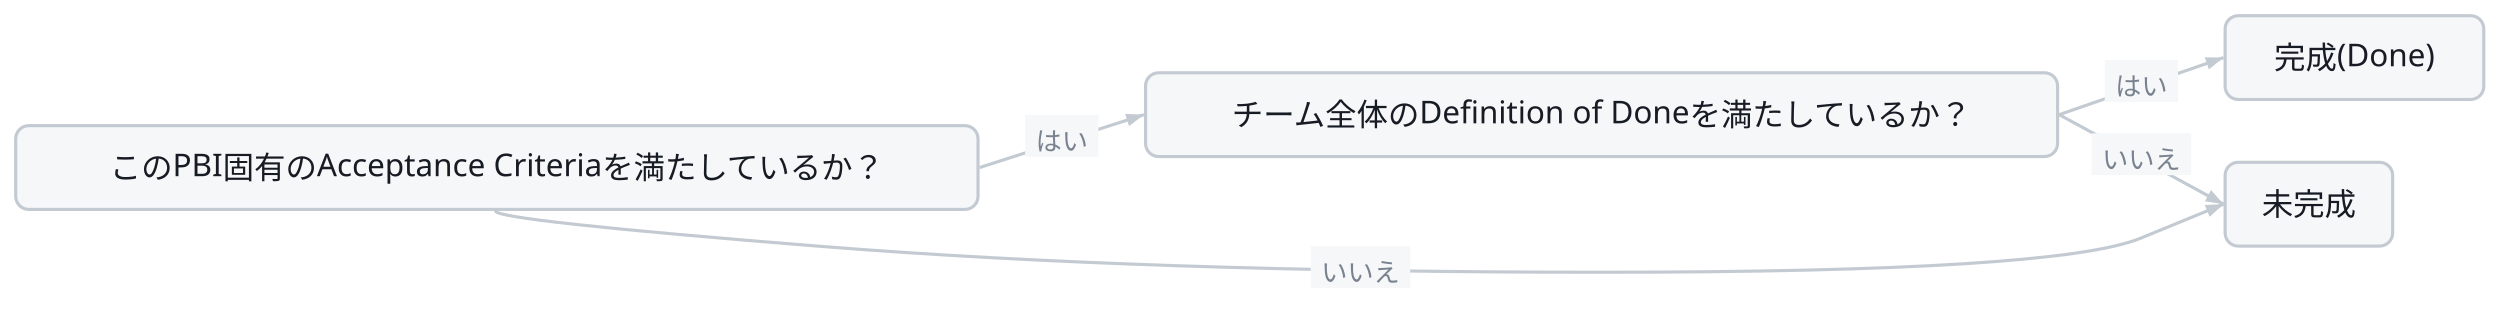
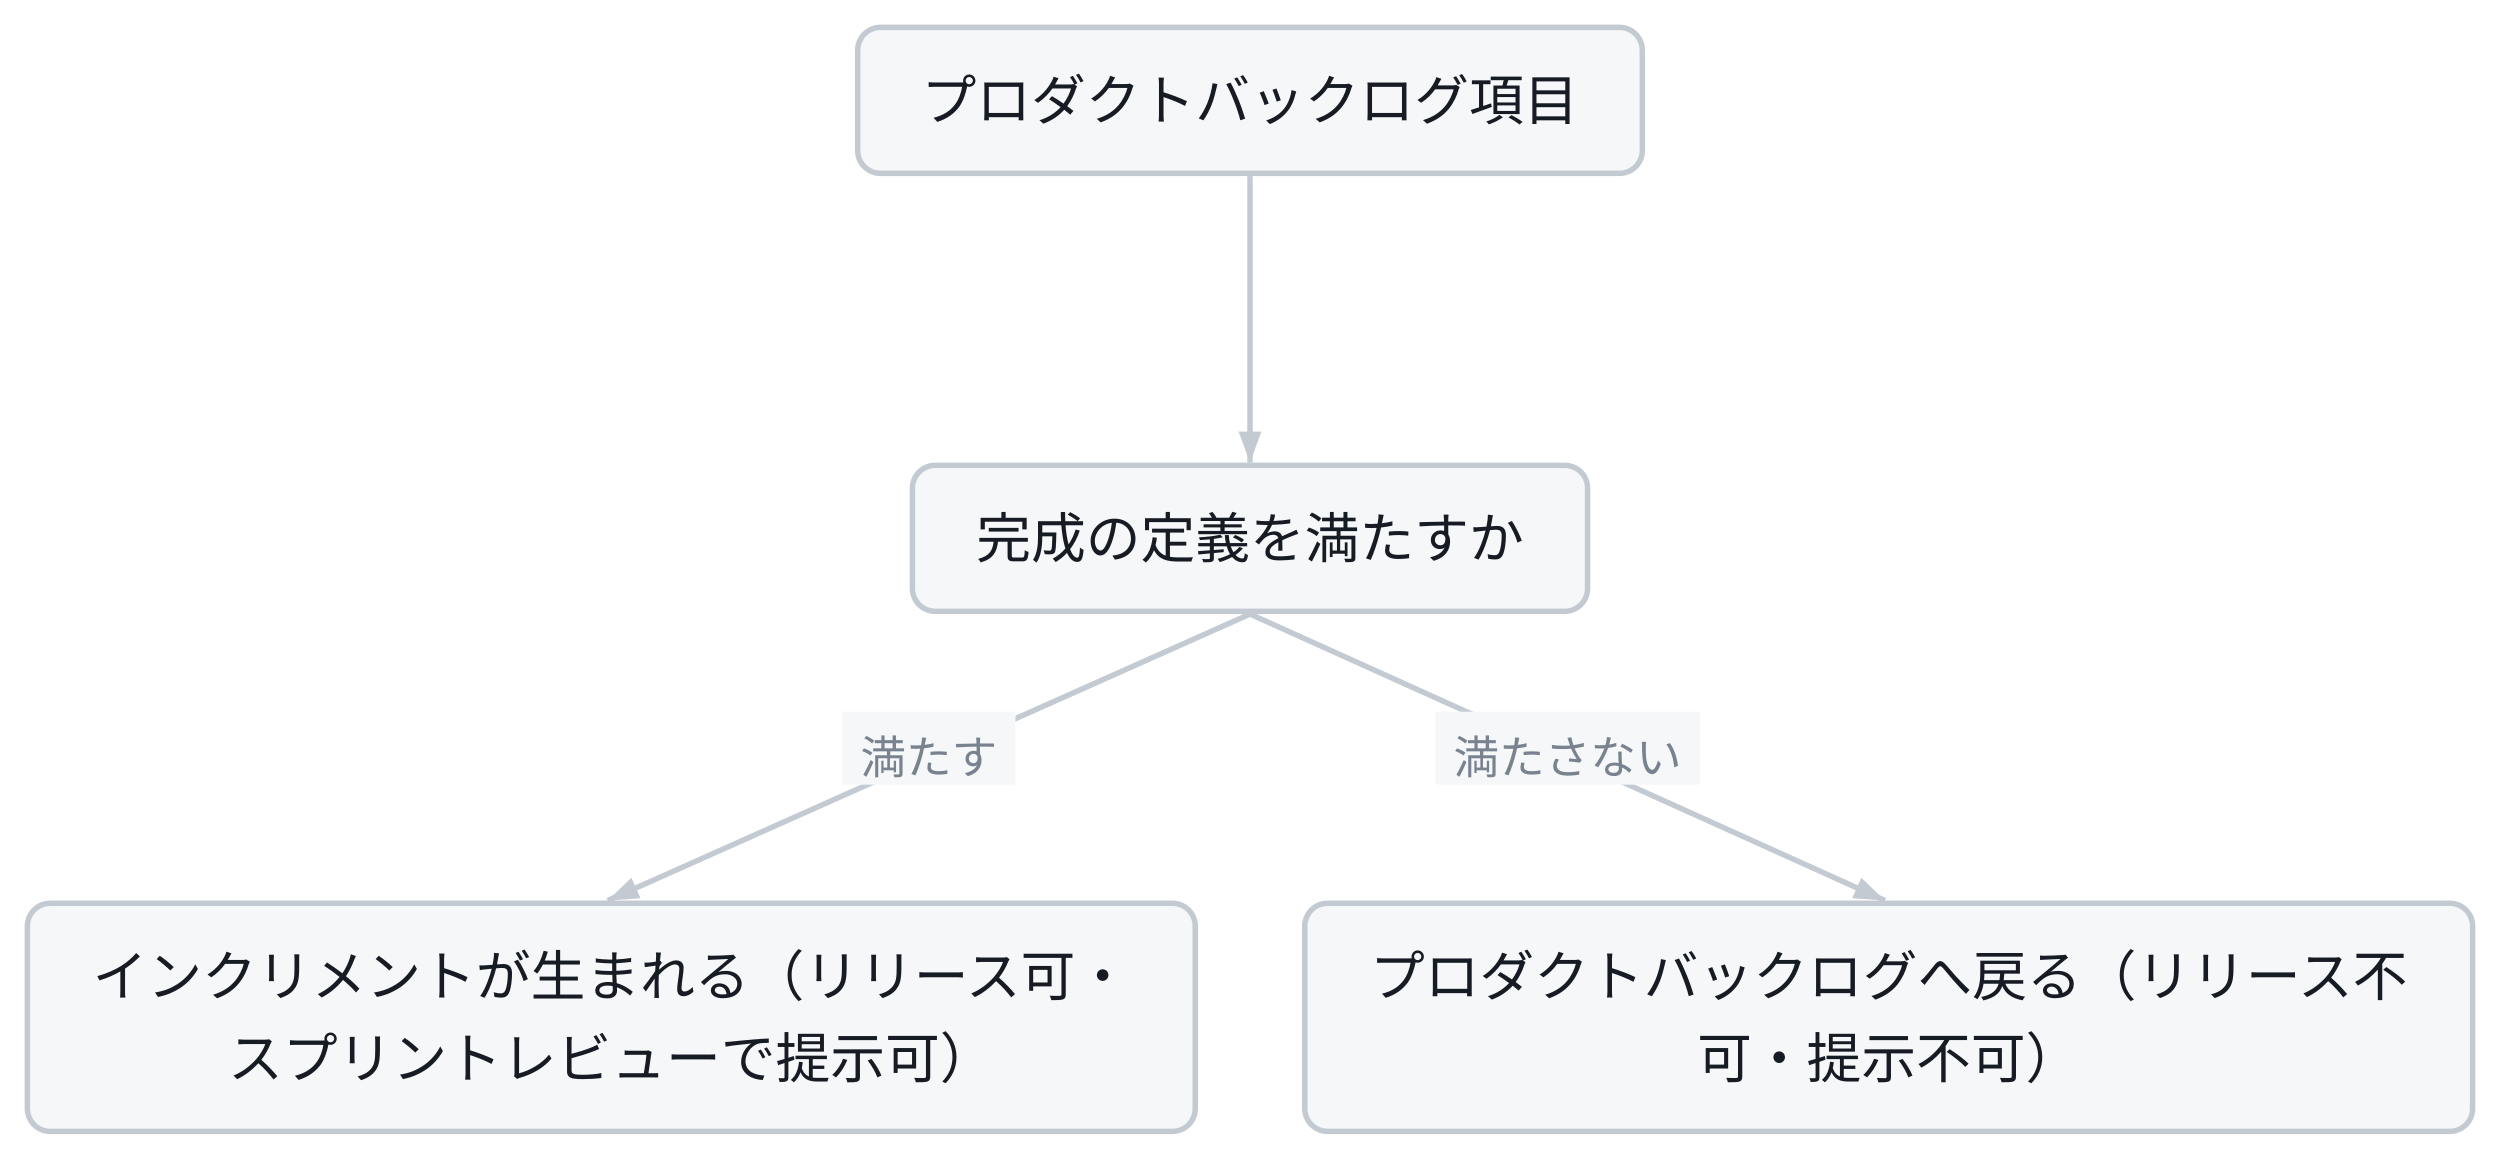
- <svg class="wf-fig" viewBox="0 0 955 118" width="955" height="118" role="img">
+ <svg class="wf-fig" viewBox="0 0 548 254" width="548" height="254" role="img">
  <g transform="translate(6.0,6.0)">
-     <path d="M368.2,58.0 L431.0,37.8" fill="none" stroke="#C3CAD2" stroke-width="1.2" />
-     <polygon points="431.0,37.8 425.3,42.2 423.8,37.5" fill="#C3CAD2" />
-     <rect x="385.6" y="37.9" width="28.0" height="16.0" fill="#F5F7F9" />
-     <text x="399.6" y="51.5" text-anchor="middle" font-family="Noto Sans JP, Hiragino Kaku Gothic ProN, sans-serif" font-size="10.0" fill="#79828F">はい</text>
-     <path d="M183.3,74.6 Q183.3,78.2 307.4,88.1 Q431.6,98.0 605.8,98.0 Q780.0,98.0 811.7,85.0 L843.4,72.0" fill="none" stroke="#C3CAD2" stroke-width="1.2" />
-     <polygon points="843.4,72.0 838.1,76.8 836.2,72.3" fill="#C3CAD2" />
-     <rect x="494.7" y="88.0" width="38.0" height="16.0" fill="#F5F7F9" />
-     <text x="513.7" y="101.6" text-anchor="middle" font-family="Noto Sans JP, Hiragino Kaku Gothic ProN, sans-serif" font-size="10.0" fill="#79828F">いいえ</text>
-     <path d="M780.6,37.8 L843.4,16.0" fill="none" stroke="#C3CAD2" stroke-width="1.2" />
-     <polygon points="843.4,16.0 837.8,20.5 836.2,15.9" fill="#C3CAD2" />
-     <rect x="798.0" y="16.9" width="28.0" height="16.0" fill="#F5F7F9" />
-     <text x="812.0" y="30.5" text-anchor="middle" font-family="Noto Sans JP, Hiragino Kaku Gothic ProN, sans-serif" font-size="10.0" fill="#79828F">はい</text>
-     <path d="M780.6,37.8 L843.4,72.0" fill="none" stroke="#C3CAD2" stroke-width="1.2" />
-     <polygon points="843.4,72.0 836.3,70.9 838.6,66.6" fill="#C3CAD2" />
-     <rect x="793.0" y="44.9" width="38.0" height="16.0" fill="#F5F7F9" />
-     <text x="812.0" y="58.5" text-anchor="middle" font-family="Noto Sans JP, Hiragino Kaku Gothic ProN, sans-serif" font-size="10.0" fill="#79828F">いいえ</text>
-     <g class="wf-node" transform="translate(0.0,42.0)">
+     <path d="M268.0,32.6 L268.0,95.4" fill="none" stroke="#C3CAD2" stroke-width="1.2" />
+     <polygon points="268.0,95.4 265.5,88.6 270.5,88.6" fill="#C3CAD2" />
+     <path d="M268.0,128.6 L127.2,191.4" fill="none" stroke="#C3CAD2" stroke-width="1.2" />
+     <polygon points="127.2,191.4 132.4,186.4 134.4,190.9" fill="#C3CAD2" />
+     <rect x="178.6" y="150.0" width="38.0" height="16.0" fill="#F5F7F9" />
+     <text x="197.6" y="163.6" text-anchor="middle" font-family="Noto Sans JP, Hiragino Kaku Gothic ProN, sans-serif" font-size="10.0" fill="#79828F">満たす</text>
+     <path d="M268.0,128.6 L407.2,191.4" fill="none" stroke="#C3CAD2" stroke-width="1.2" />
+     <polygon points="407.2,191.4 400.0,190.9 402.0,186.4" fill="#C3CAD2" />
+     <rect x="308.6" y="150.0" width="58.0" height="16.0" fill="#F5F7F9" />
+     <text x="337.6" y="163.6" text-anchor="middle" font-family="Noto Sans JP, Hiragino Kaku Gothic ProN, sans-serif" font-size="10.0" fill="#79828F">満たさない</text>
+     <g class="wf-node" transform="translate(182.0,0.0)">
      <g class="svg-box" role="plain">
-         <rect x="0" y="0" width="367.6" height="32.0" rx="5.0" fill="#F5F7F9" stroke="#C3CAD2" stroke-width="1.2" />
-         <text x="183.8" y="20.3" text-anchor="middle" font-family="Noto Sans JP, Hiragino Kaku Gothic ProN, sans-serif" font-size="12.0" font-weight="400" fill="#171B23">このPBI固有のAcceptance Criteriaを満たしているか？</text>
+         <rect x="0" y="0" width="172.0" height="32.0" rx="5.0" fill="#F5F7F9" stroke="#C3CAD2" stroke-width="1.2" />
+         <text x="86.0" y="20.3" text-anchor="middle" font-family="Noto Sans JP, Hiragino Kaku Gothic ProN, sans-serif" font-size="12.0" font-weight="400" fill="#171B23">プロダクトバックログ項目</text>
      </g>
    </g>
-     <g class="wf-node" transform="translate(431.6,21.8)">
+     <g class="wf-node" transform="translate(194.0,96.0)">
      <g class="svg-box" role="plain">
-         <rect x="0" y="0" width="348.4" height="32.0" rx="5.0" fill="#F5F7F9" stroke="#C3CAD2" stroke-width="1.2" />
-         <text x="174.2" y="20.3" text-anchor="middle" font-family="Noto Sans JP, Hiragino Kaku Gothic ProN, sans-serif" font-size="12.0" font-weight="400" fill="#171B23">チーム全体のDefinition of Doneを満たしているか？</text>
+         <rect x="0" y="0" width="148.0" height="32.0" rx="5.0" fill="#F5F7F9" stroke="#C3CAD2" stroke-width="1.2" />
+         <text x="74.0" y="20.3" text-anchor="middle" font-family="Noto Sans JP, Hiragino Kaku Gothic ProN, sans-serif" font-size="12.0" font-weight="400" fill="#171B23">完成の定義を満たすか</text>
      </g>
    </g>
-     <g class="wf-node" transform="translate(844.0,0.0)">
+     <g class="wf-node" transform="translate(0.0,192.0)">
      <g class="svg-box" role="plain">
-         <rect x="0" y="0" width="98.8" height="32.0" rx="5.0" fill="#F5F7F9" stroke="#C3CAD2" stroke-width="1.2" />
-         <text x="49.4" y="20.3" text-anchor="middle" font-family="Noto Sans JP, Hiragino Kaku Gothic ProN, sans-serif" font-size="12.0" font-weight="400" fill="#171B23">完成(Done)</text>
+         <rect x="0" y="0" width="256.0" height="50.0" rx="5.0" fill="#F5F7F9" stroke="#C3CAD2" stroke-width="1.2" />
+         <text x="128.0" y="20.3" text-anchor="middle" font-family="Noto Sans JP, Hiragino Kaku Gothic ProN, sans-serif" font-size="12.0" font-weight="400" fill="#171B23">インクリメントが生まれる（リリース可・</text>
+         <text x="128.0" y="38.3" text-anchor="middle" font-family="Noto Sans JP, Hiragino Kaku Gothic ProN, sans-serif" font-size="12.0" font-weight="400" fill="#171B23">スプリントレビューで提示可）</text>
      </g>
    </g>
-     <g class="wf-node" transform="translate(844.0,56.0)">
+     <g class="wf-node" transform="translate(280.0,192.0)">
      <g class="svg-box" role="plain">
-         <rect x="0" y="0" width="64.0" height="32.0" rx="5.0" fill="#F5F7F9" stroke="#C3CAD2" stroke-width="1.2" />
-         <text x="32.0" y="20.3" text-anchor="middle" font-family="Noto Sans JP, Hiragino Kaku Gothic ProN, sans-serif" font-size="12.0" font-weight="400" fill="#171B23">未完成</text>
+         <rect x="0" y="0" width="256.0" height="50.0" rx="5.0" fill="#F5F7F9" stroke="#C3CAD2" stroke-width="1.2" />
+         <text x="128.0" y="20.3" text-anchor="middle" font-family="Noto Sans JP, Hiragino Kaku Gothic ProN, sans-serif" font-size="12.0" font-weight="400" fill="#171B23">プロダクトバックログへ戻る（リリース不</text>
+         <text x="128.0" y="38.3" text-anchor="middle" font-family="Noto Sans JP, Hiragino Kaku Gothic ProN, sans-serif" font-size="12.0" font-weight="400" fill="#171B23">可・提示不可）</text>
      </g>
    </g>
  </g>
</svg>
